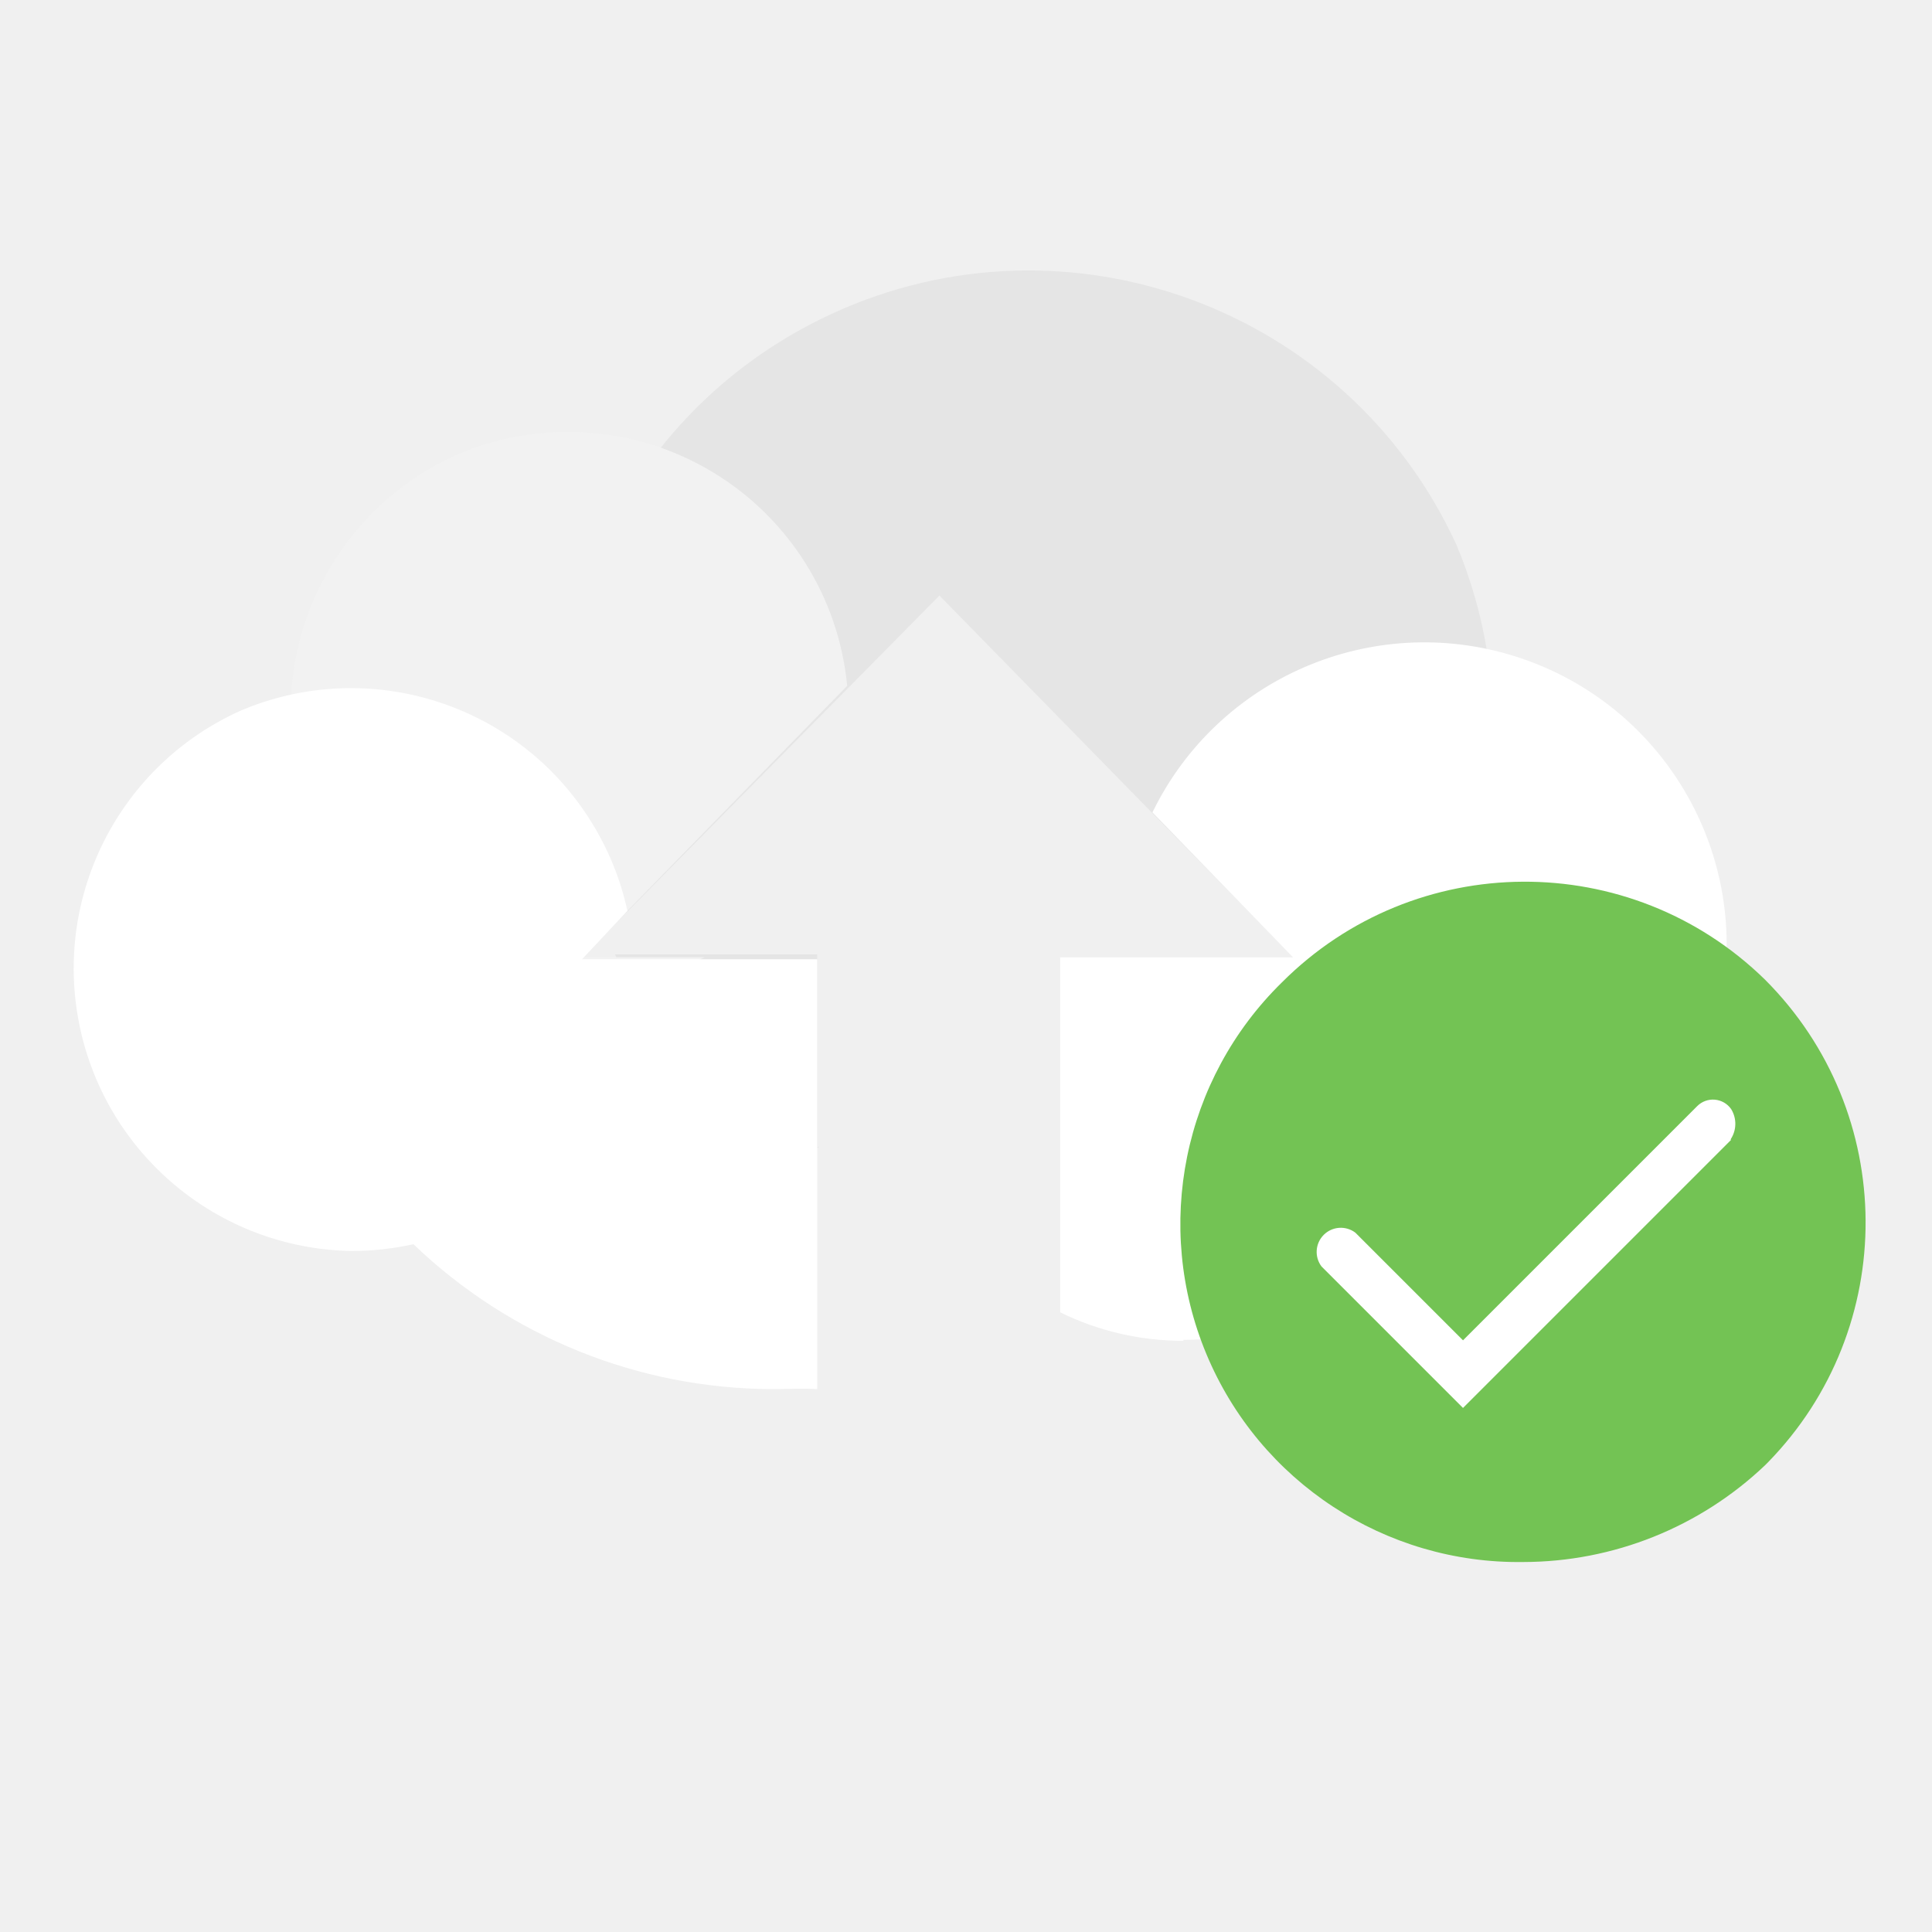
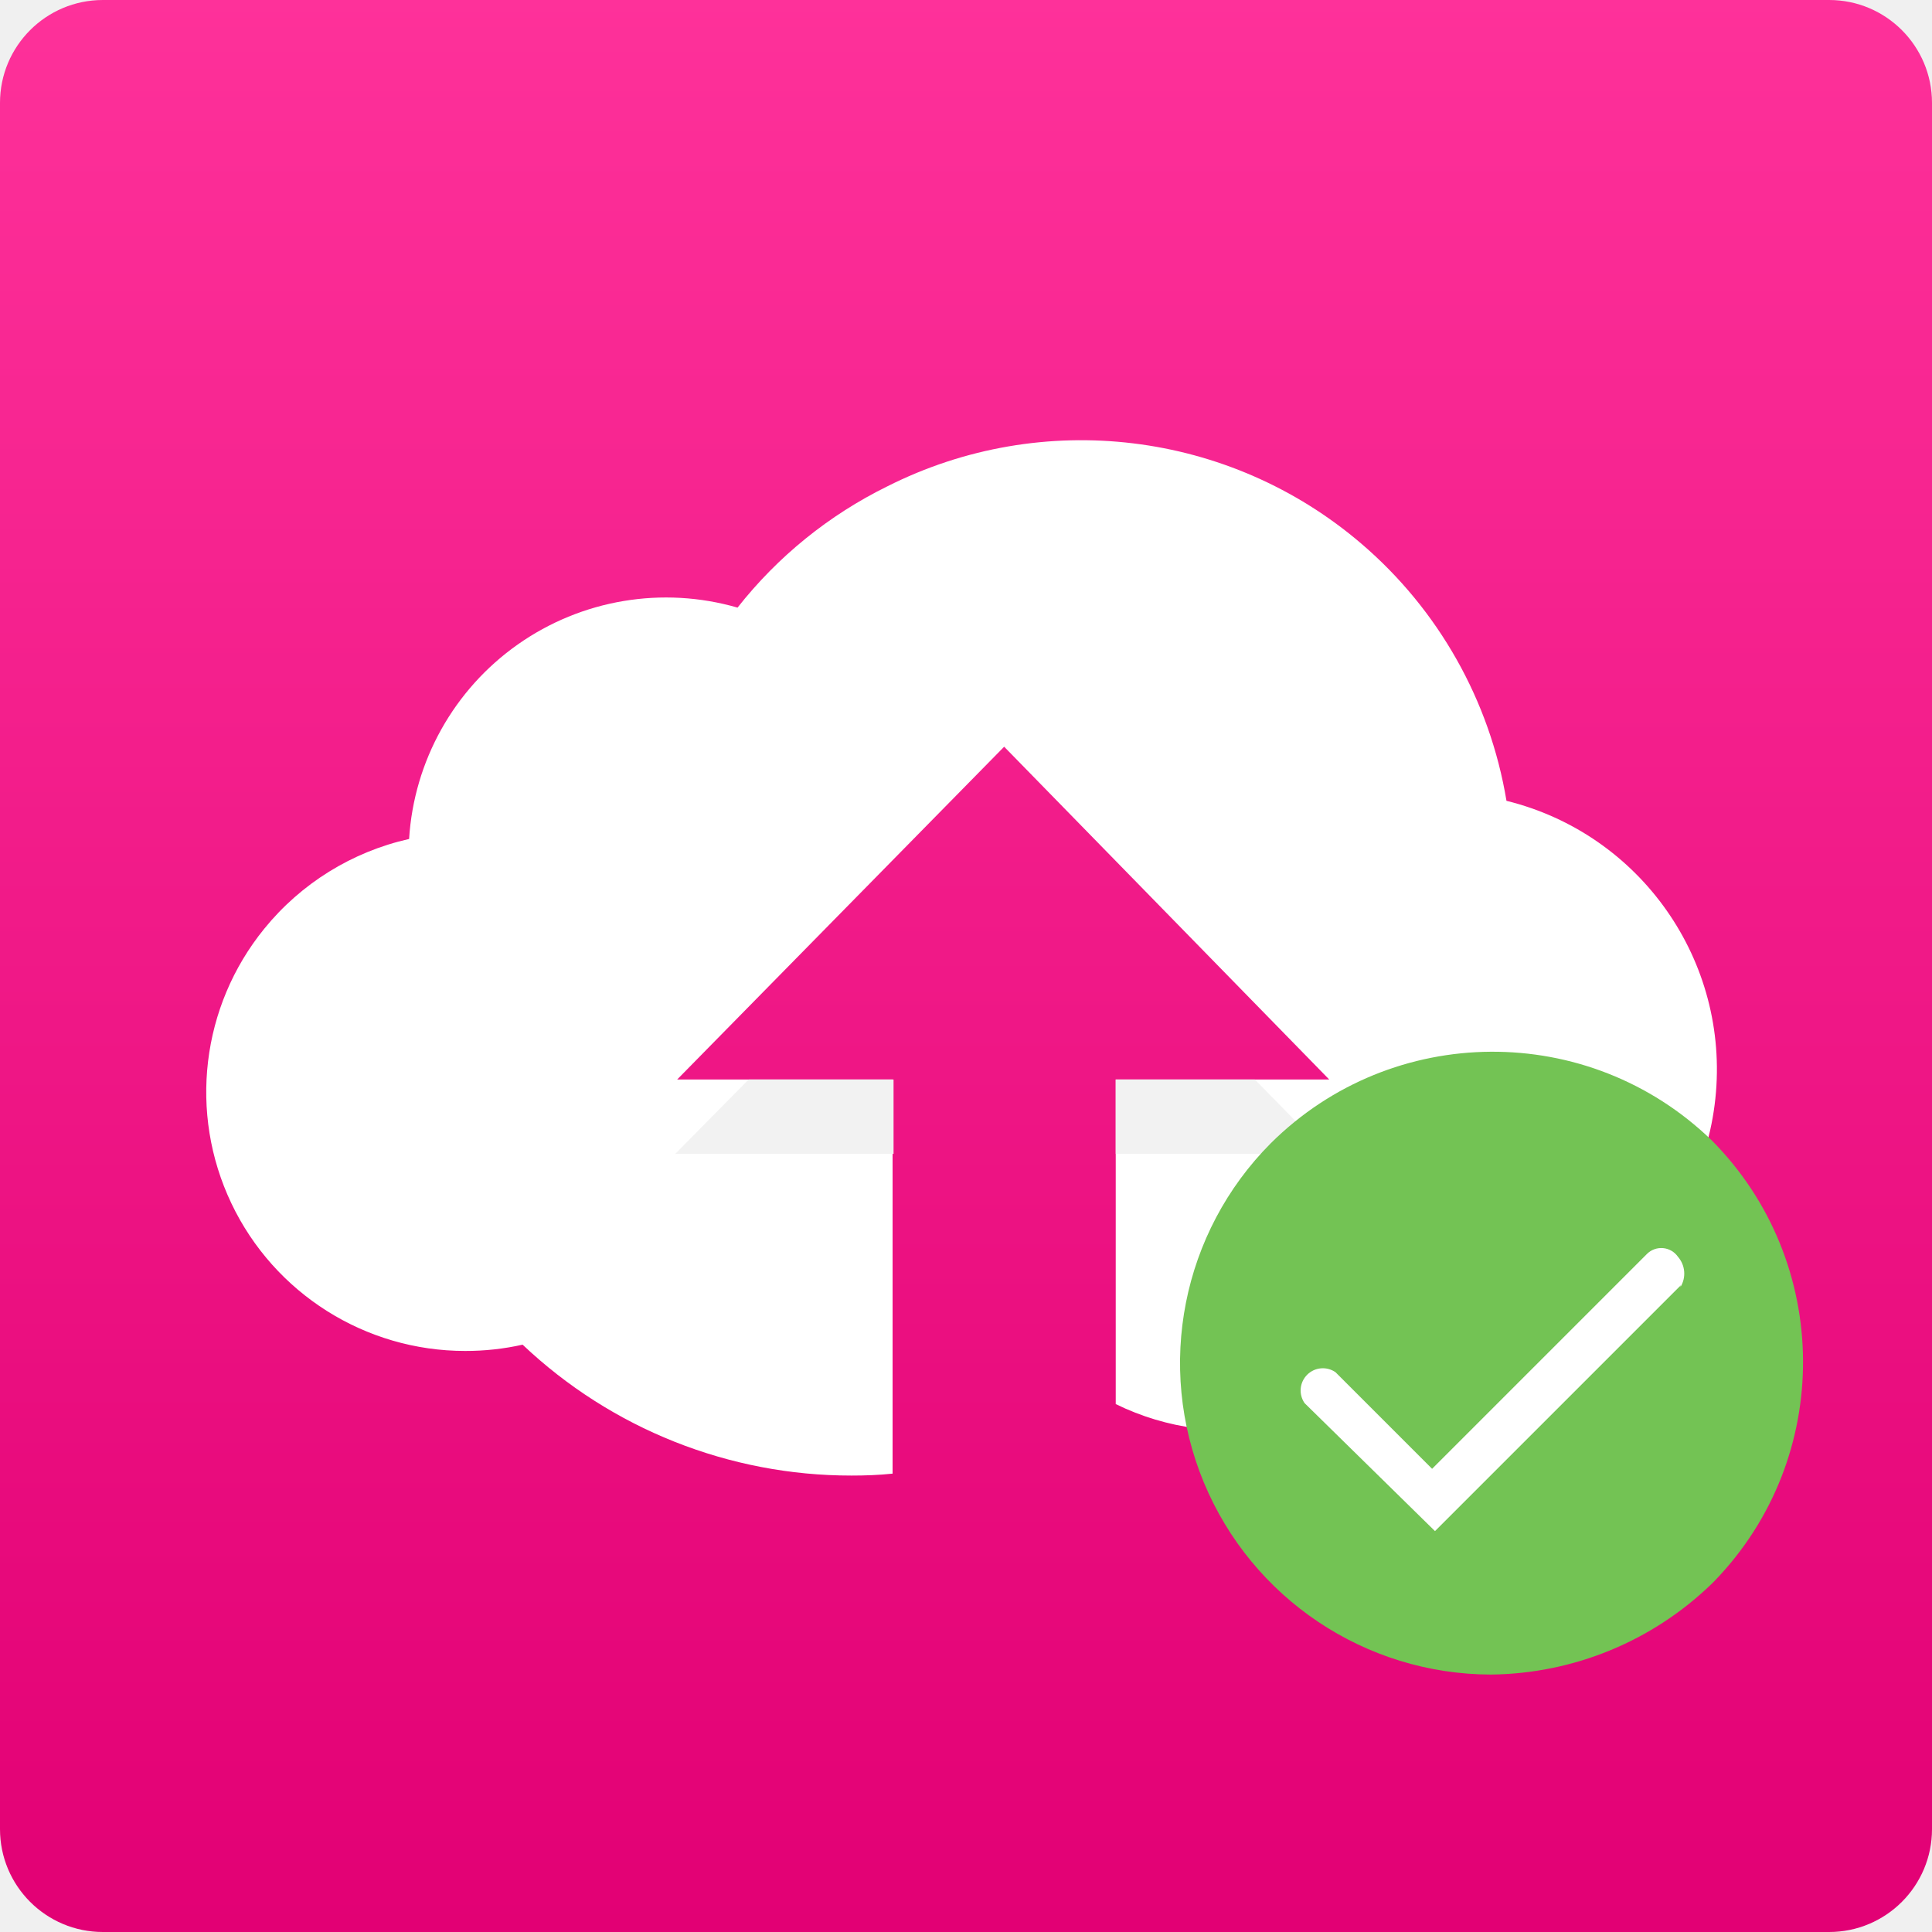
<svg xmlns="http://www.w3.org/2000/svg" width="4" height="4" viewBox="0 0 4 4">
  <defs>
+     <linearGradient id="linear-gradient" x1="0.5" x2="0.5" y2="1" gradientUnits="objectBoundingBox">
+       <stop offset="0" stop-color="#fe319a" />
+       <stop offset="1" stop-color="#e20074" />
+     </linearGradient>
    <clipPath id="clip-state-ok">
      <rect width="4" height="4" />
    </clipPath>
  </defs>
  <g id="state-ok" clip-path="url(#clip-state-ok)">
-     <g id="Gruppe_542" data-name="Gruppe 542" transform="translate(-31.86 -67.468)">
-       <g id="MagentaCLOUD-Product-logo" transform="translate(32.002 68.001)">
-         <path id="Differenzmenge_17" data-name="Differenzmenge 17" d="M1.051,1.943h0V1.449h.482L.8.7l-.7.709A.973.973,0,1,1,1.87.594a.974.974,0,0,1-.819,1.349Zm-.5-.1h0a.978.978,0,0,1-.423-.4H.547v.4Z" transform="translate(1.003 0)" fill="#e5e5e5" />
-         <path id="Differenzmenge_16" data-name="Differenzmenge 16" d="M.58,1.161A.581.581,0,0,1,.355.046a.581.581,0,0,1,.8.482L.606,1.09H.859a.578.578,0,0,1-.279.071Z" transform="translate(0.457 0.359)" fill="#f2f2f2" />
-         <path id="Differenzmenge_15" data-name="Differenzmenge 15" d="M1.457,1.543a1.078,1.078,0,0,1-.743-.3.589.589,0,0,1-.13.014A.585.585,0,0,1,.357.138.585.585,0,0,1,1.083.37a.579.579,0,0,1,.074.183l-.094.1H1.55v.89C1.519,1.541,1.488,1.543,1.457,1.543Zm.851-.1a.575.575,0,0,1-.255-.059V.649h.482l-.291-.3a.626.626,0,1,1,.562.9.644.644,0,0,1-.066,0,.579.579,0,0,1-.432.192Z" transform="translate(0 0.8)" fill="#fff" stroke="rgba(0,0,0,0)" stroke-miterlimit="10" stroke-width="1" />
-       </g>
-       <g id="Gruppe_539" data-name="Gruppe 539" transform="translate(34.314 69.295)">
-         <circle id="Ellipse_46" data-name="Ellipse 46" cx="0.647" cy="0.647" r="0.647" transform="translate(0.084 0.076)" fill="#fff" />
-         <path id="Check-Icon" d="M2.2,1.163a.711.711,0,0,0-1,.006.7.7,0,0,0,.5,1.2.728.728,0,0,0,.5-.2l.006-.006A.711.711,0,0,0,2.2,1.163Zm-.07.332-.555.555-.293-.293a.05.05,0,0,1,.07-.07l.223.223.485-.485a.046.046,0,0,1,.07.006A.058.058,0,0,1,2.129,1.494Z" transform="translate(-1 -0.962)" fill="#73c354" />
+     <g id="Gruppe_683" data-name="Gruppe 683">
+       <path id="Pfad_497" data-name="Pfad 497" d="M.213,0H3.787A.213.213,0,0,1,4,.213V3.787A.213.213,0,0,1,3.787,4H.213A.213.213,0,0,1,0,3.787V.213A.213.213,0,0,1,.213,0Z" fill="url(#linear-gradient)" />
+       <path id="Differenzmenge_7" data-name="Differenzmenge 7" d="M1.336,2.148a.989.989,0,0,1-.681-.271.539.539,0,0,1-.119.013A.536.536,0,0,1,.12,1.016.538.538,0,0,1,.42.83.533.533,0,0,1,1.1.351.9.9,0,0,1,1.41.1a.892.892,0,0,1,.982.119.893.893,0,0,1,.3.532A.573.573,0,0,1,2.573,1.88a.584.584,0,0,1-.061,0A.533.533,0,0,1,1.883,2V1.328h.442L1.652.639l-.677.689h.446v.816C1.393,2.147,1.364,2.148,1.336,2.148Z" transform="translate(0.427 0.907)" fill="#fff" />
+       <path id="Differenzmenge_8" data-name="Differenzmenge 8" d="M1.354.154H.912V0H1.2l.151.154Zm-.9,0H0L.152,0h.3V.154Z" transform="translate(1.398 2.235)" fill="#f2f2f2" />
+       <g id="Gruppe_682" data-name="Gruppe 682" transform="translate(2.444 2.177)">
+         <circle id="Ellipse_46" data-name="Ellipse 46" cx="0.607" cy="0.607" r="0.607" transform="translate(0.04 0.027)" fill="#fff" />
+         <path id="Check-Icon" d="M2.1,1.146a.652.652,0,0,0-.913.006.645.645,0,0,0,.456,1.1A.667.667,0,0,0,2.1,2.064l.006-.006A.652.652,0,0,0,2.1,1.146Zm-.064.3-.509.509L1.257,1.69a.046.046,0,0,1,.064-.064l.2.2.445-.445a.042.042,0,0,1,.064.006A.053.053,0,0,1,2.035,1.45Z" transform="translate(-1 -0.962)" fill="#73c354" />
      </g>
    </g>
  </g>
</svg>
